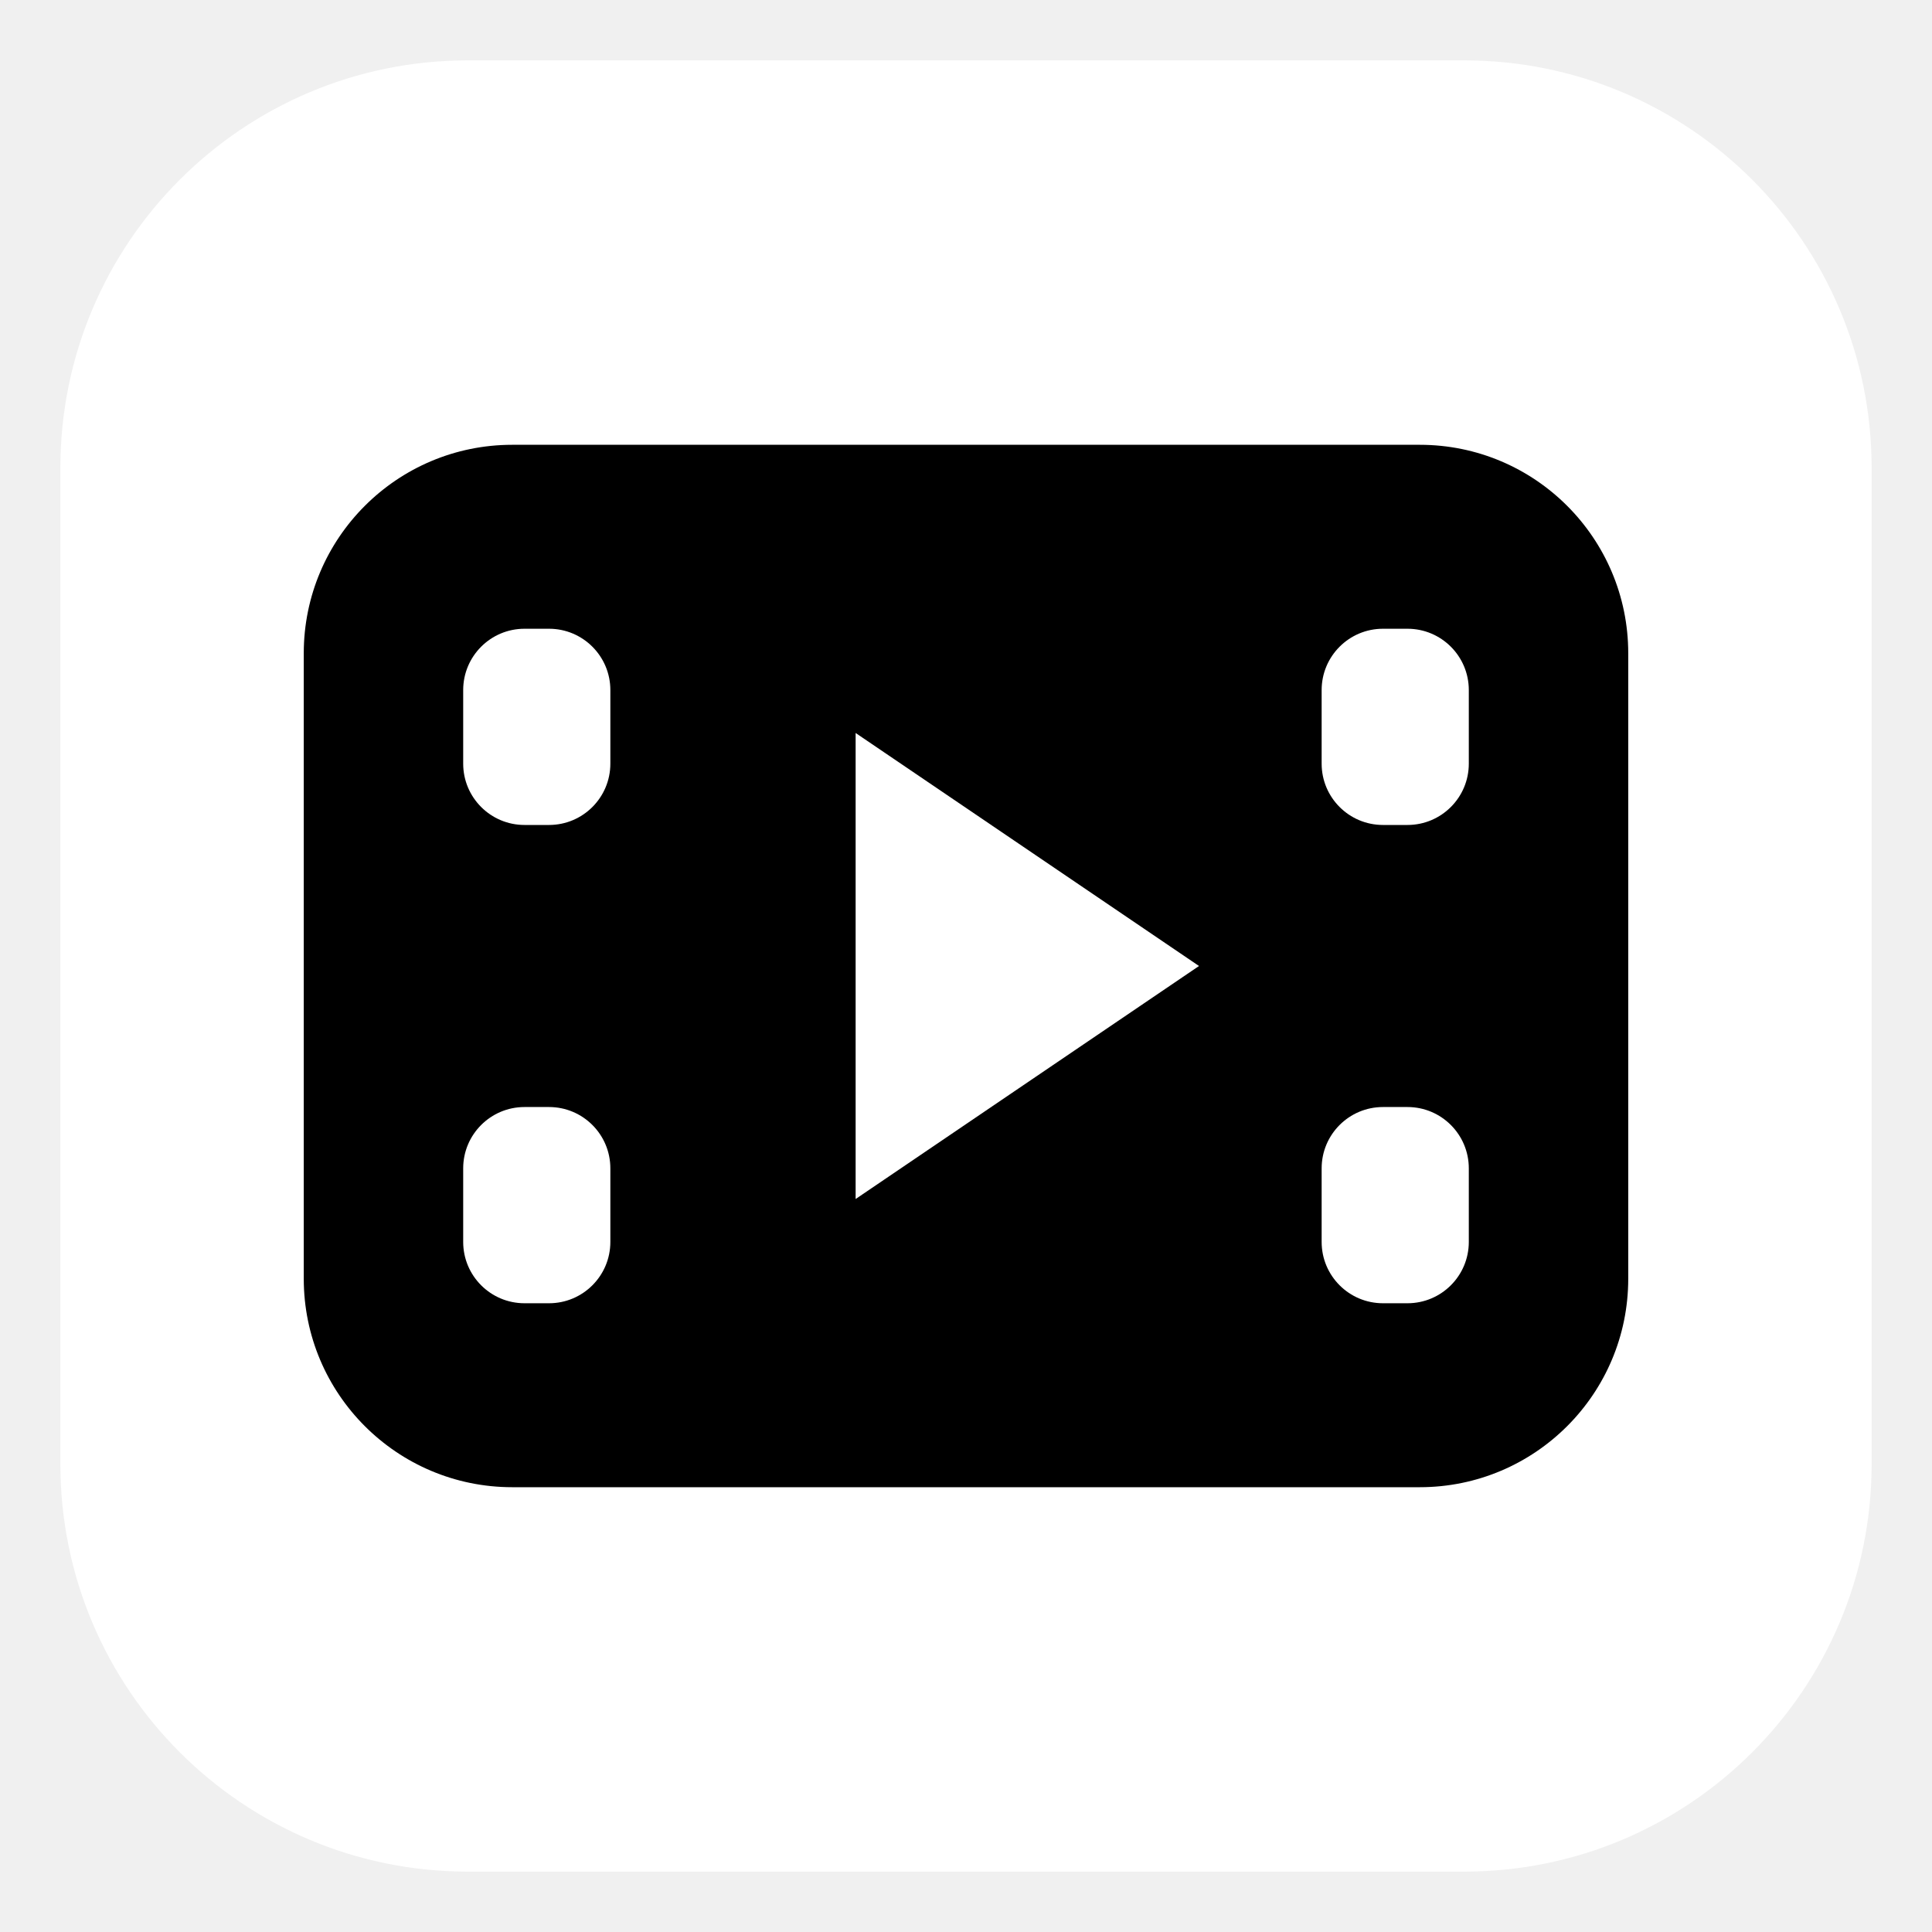
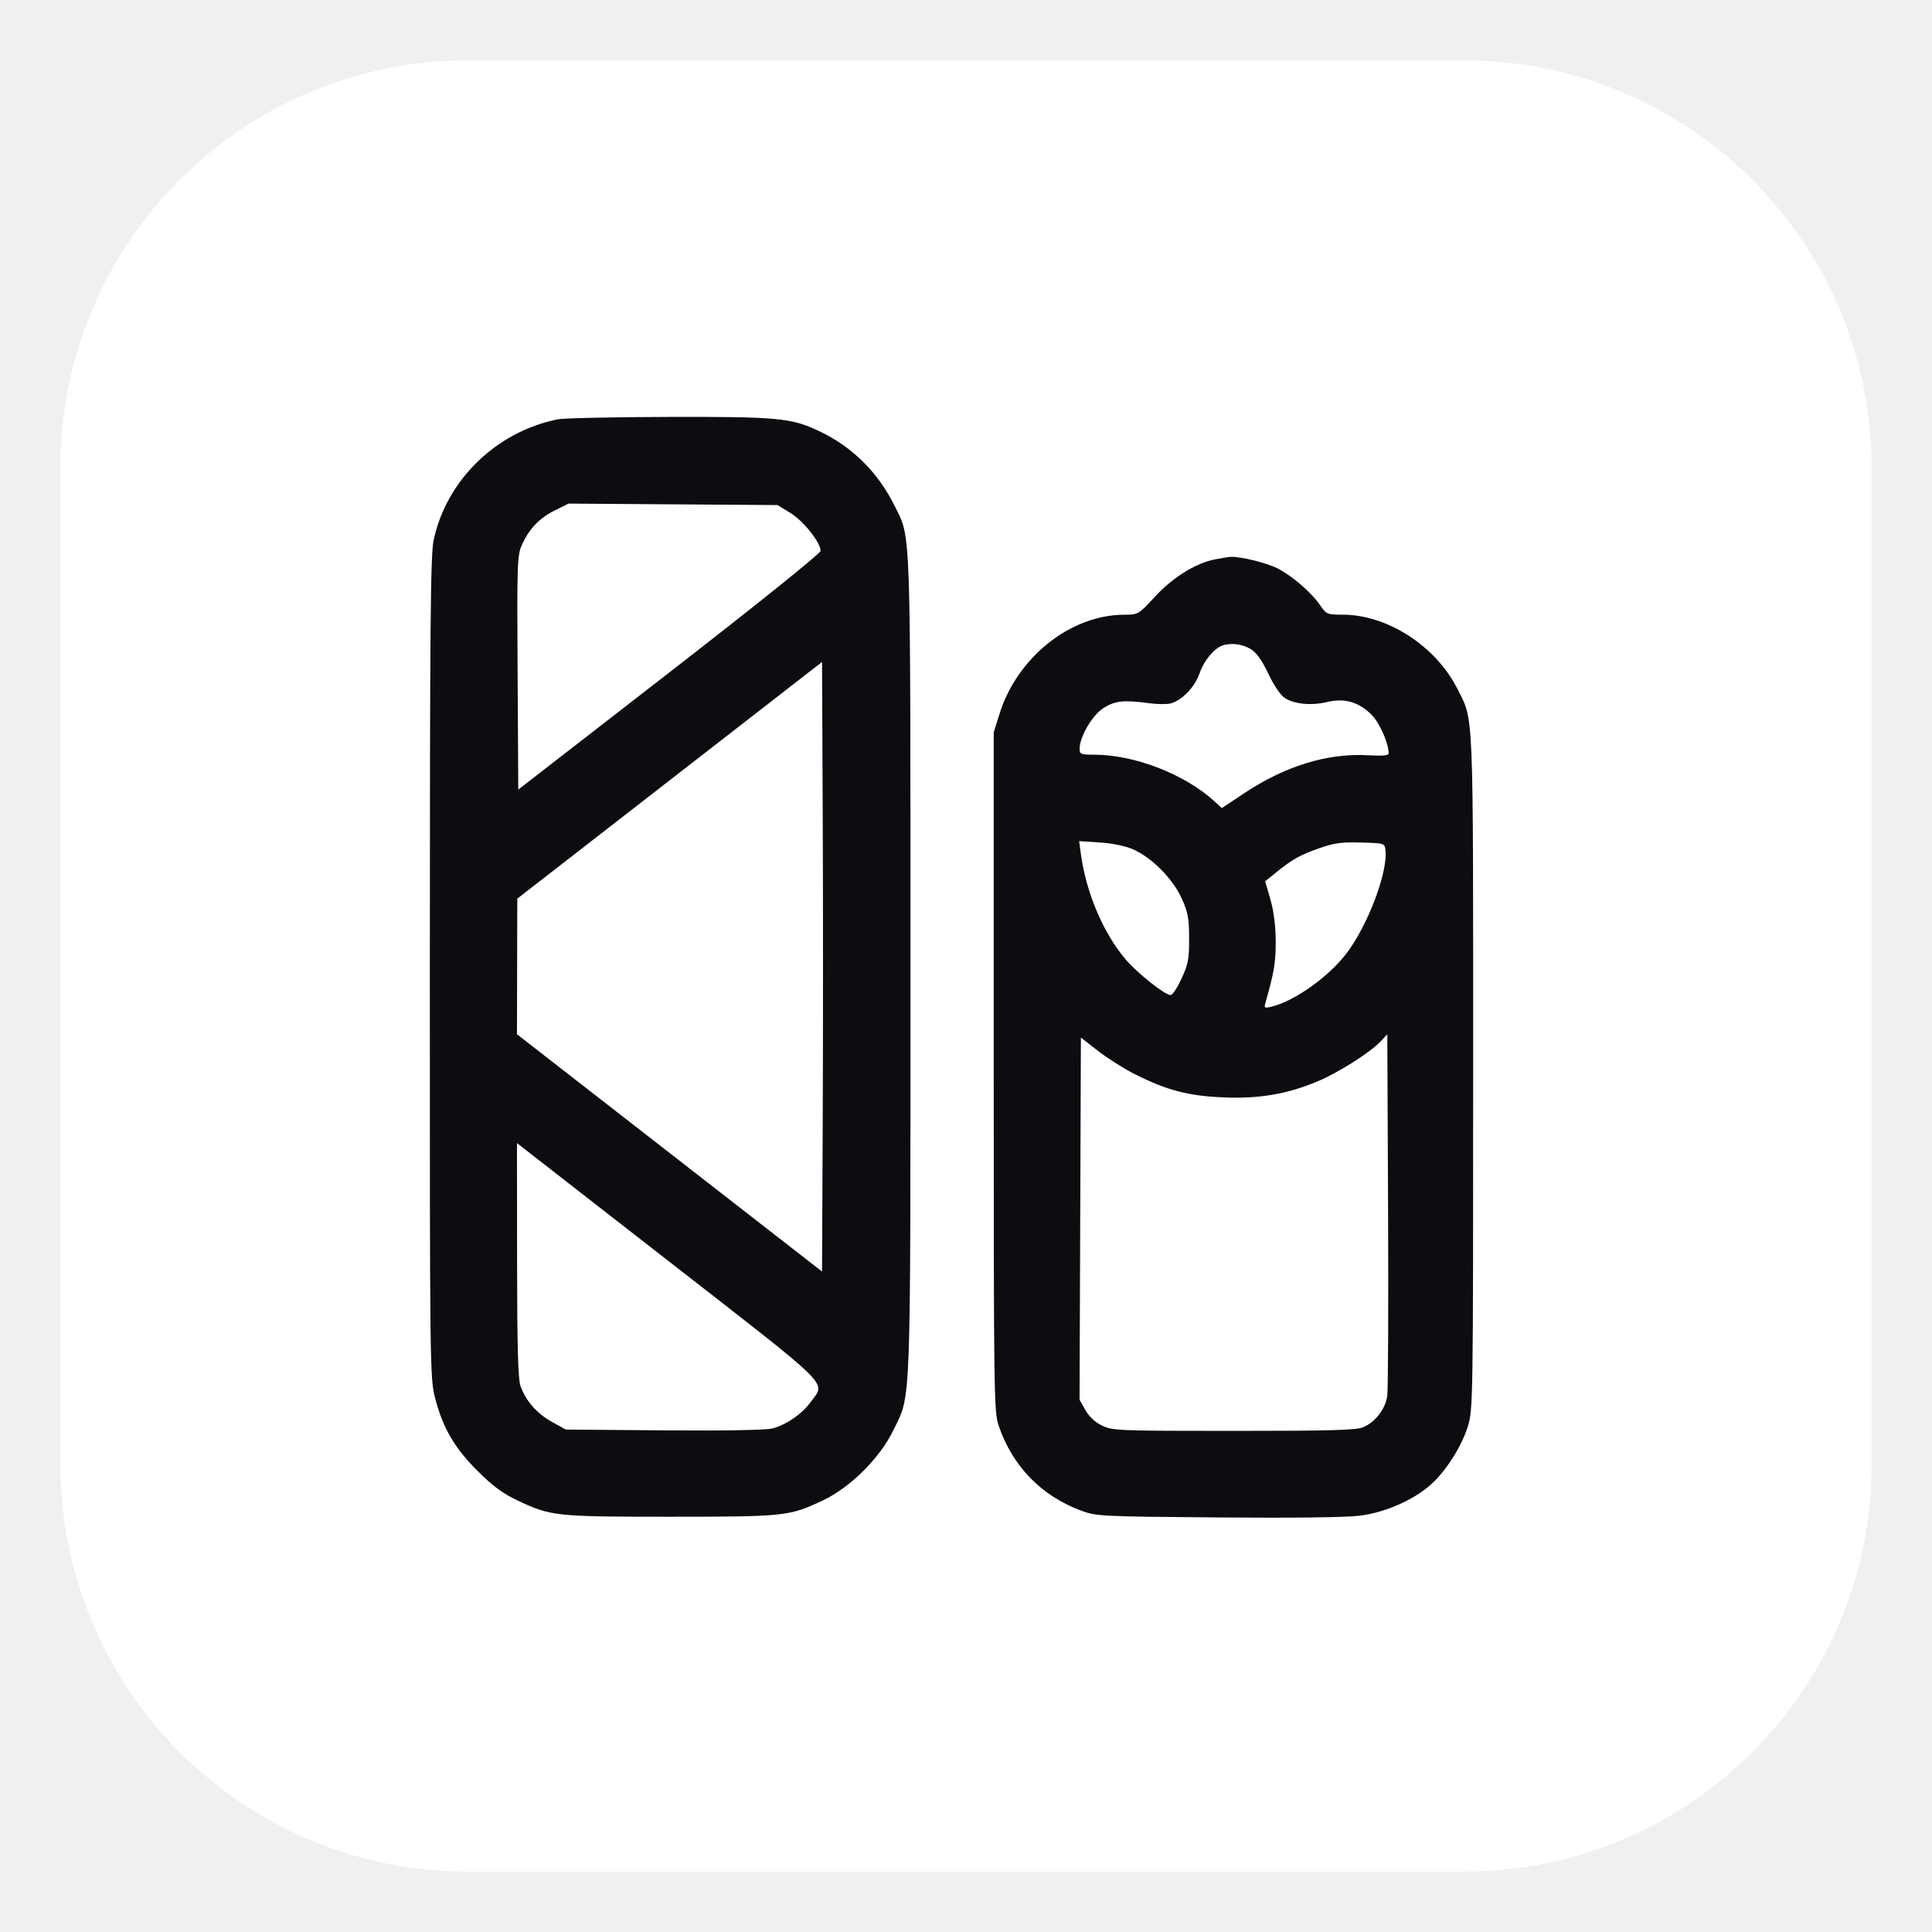
<svg xmlns="http://www.w3.org/2000/svg" viewBox="0 0 512 512" fill="none">
  <rect x="16" y="16" width="480" height="480" rx="108" fill="#FFFFFF" />
-   <g transform="translate(48, 48) scale(0.8125)">
-     <rect x="40" y="86" width="432" height="340" rx="68" fill="#000000" />
-     <rect x="92" y="146" width="48" height="64" rx="20" fill="#FFFFFF" />
-     <rect x="92" y="302" width="48" height="64" rx="20" fill="#FFFFFF" />
-     <rect x="372" y="146" width="48" height="64" rx="20" fill="#FFFFFF" />
-     <rect x="372" y="302" width="48" height="64" rx="20" fill="#FFFFFF" />
-     <path d="M220 180 L332 256 L220 332 Z" fill="#FFFFFF" />
+   <g transform="translate(76.8, 73.3) scale(0.70)">
+     <path d="M 101.500 54.022 C 78.127 58.713, 59.272 77.072, 54.447 99.835 C 53.266 105.410, 53.032 131.857, 53.017 261.590 C 53 412.794, 53.049 416.874, 54.975 424.404 C 57.889 435.794, 62.286 443.374, 71.070 452.146 C 76.783 457.853, 80.600 460.680, 86.113 463.287 C 98.894 469.333, 100.451 469.500, 144 469.500 C 187.549 469.500, 189.106 469.333, 201.887 463.287 C 212.152 458.432, 223.306 447.357, 228.364 437 C 235.319 422.756, 234.965 432.196, 234.965 261 C 234.965 91.707, 235.229 99.397, 228.998 86.835 C 222.656 74.051, 212.954 64.435, 200.406 58.499 C 189.852 53.506, 184.777 53.027, 143.500 53.127 C 122.600 53.178, 103.700 53.580, 101.500 54.022 M 100.273 88.548 C 94.397 91.480, 90.562 95.523, 87.831 101.668 C 86.105 105.552, 85.997 108.848, 86.240 150.026 L 86.500 194.217 143.693 149.859 C 176.727 124.237, 200.909 104.809, 200.943 103.863 C 201.050 100.789, 194.550 92.589, 189.580 89.529 L 184.660 86.500 145.080 86.220 L 105.500 85.940 100.273 88.548 M 350.232 107.060 C 342.920 108.502, 334.329 113.847, 327.543 121.177 C 321.255 127.968, 321.200 128, 315.863 128.012 C 295.610 128.057, 275.444 144.074, 268.715 165.458 L 266.500 172.500 266.500 301 C 266.500 423.709, 266.584 429.748, 268.363 435 C 273.545 450.302, 284.475 461.573, 299.581 467.194 C 305.303 469.323, 307.032 469.409, 351.440 469.771 C 380.931 470.011, 400.267 469.757, 405.440 469.062 C 414.759 467.811, 425.196 463.254, 431.678 457.607 C 437.491 452.543, 443.609 443.006, 445.991 435.295 C 447.959 428.923, 448 426.160, 448 301.289 C 448 161.377, 448.292 168.464, 442.020 156.040 C 433.855 139.866, 415.523 128.012, 398.645 127.993 C 392.725 127.987, 392.411 127.856, 390.072 124.421 C 386.797 119.613, 379.495 113.297, 373.960 110.485 C 369.721 108.332, 359.617 105.861, 356.066 106.110 C 355.205 106.170, 352.579 106.598, 350.232 107.060 M 353 139.704 C 349.810 140.864, 345.985 145.529, 344.462 150.115 C 342.741 155.296, 337.699 160.536, 333.393 161.616 C 331.979 161.971, 328.275 161.914, 325.161 161.489 C 315.696 160.198, 312.207 160.597, 307.869 163.468 C 303.696 166.229, 299.029 174.280, 299.010 178.750 C 299.001 180.814, 299.459 181, 304.542 181 C 319.857 181, 338.998 188.450, 350.174 198.761 L 352.848 201.228 361.225 195.654 C 376.808 185.286, 392.904 180.332, 408.146 181.215 C 413.673 181.535, 416 181.328, 416 180.516 C 416 176.614, 412.601 168.935, 409.503 165.837 C 404.708 161.042, 399.296 159.489, 392.804 161.047 C 386.742 162.501, 380.288 161.890, 376.671 159.520 C 375.084 158.480, 372.526 154.702, 370.458 150.344 C 367.997 145.158, 365.976 142.347, 363.721 140.972 C 360.625 139.084, 356.156 138.555, 353 139.704 M 143.812 190.699 L 86.123 235.500 86.062 261.166 L 86 286.833 143.750 331.754 L 201.500 376.676 201.758 319.415 C 201.900 287.922, 201.900 235.996, 201.758 204.026 L 201.500 145.897 143.812 190.699 M 299.500 218.617 C 301.482 233.222, 307.832 248.244, 316.299 258.358 C 320.651 263.555, 331.282 272, 333.473 272 C 334.163 272, 336.026 269.188, 337.613 265.750 C 340.131 260.298, 340.496 258.351, 340.468 250.500 C 340.440 242.779, 340.032 240.616, 337.594 235.278 C 334.219 227.890, 326.344 219.961, 319.291 216.852 C 316.347 215.554, 311.481 214.546, 306.669 214.237 L 298.838 213.734 299.500 218.617 M 389.690 216.427 C 382.287 219.059, 379.664 220.535, 373.375 225.605 L 369.249 228.930 371.222 235.715 C 372.504 240.124, 373.214 245.651, 373.250 251.500 C 373.299 259.512, 372.652 263.427, 369.398 274.802 C 368.793 276.919, 368.971 277.048, 371.620 276.409 C 380.229 274.332, 392.911 265.400, 399.776 256.579 C 408 246.010, 415.784 225.543, 414.800 217.076 C 414.505 214.542, 414.353 214.496, 405.500 214.253 C 398.097 214.050, 395.292 214.436, 389.690 216.427 M 413 289.508 C 408.996 293.784, 396.914 301.433, 388.898 304.767 C 377.335 309.575, 366.659 311.352, 353.058 310.731 C 339.984 310.134, 331.962 308.013, 320 301.993 C 315.875 299.917, 309.575 295.943, 306 293.161 L 299.500 288.103 299.243 356.653 L 298.986 425.203 301.177 429.101 C 302.576 431.590, 304.862 433.723, 307.500 435 C 311.447 436.911, 313.675 437, 357.348 437 C 393.697 437, 403.733 436.721, 406.329 435.636 C 410.961 433.700, 414.771 428.751, 415.481 423.745 C 415.812 421.410, 415.951 389.651, 415.791 353.169 L 415.500 286.839 413 289.508 M 86.044 372.271 C 86.077 405.641, 86.403 417.381, 87.371 420.090 C 89.378 425.705, 93.525 430.419, 99.246 433.589 L 104.500 436.500 141.724 436.795 C 164.839 436.979, 180.384 436.705, 182.734 436.072 C 188.117 434.622, 194.041 430.503, 197.311 425.937 C 202.826 418.234, 206.470 421.829, 143.250 372.612 L 86 328.042 86.044 372.271" fill="#0D0D11" fill-rule="evenodd" />
  </g>
</svg>
